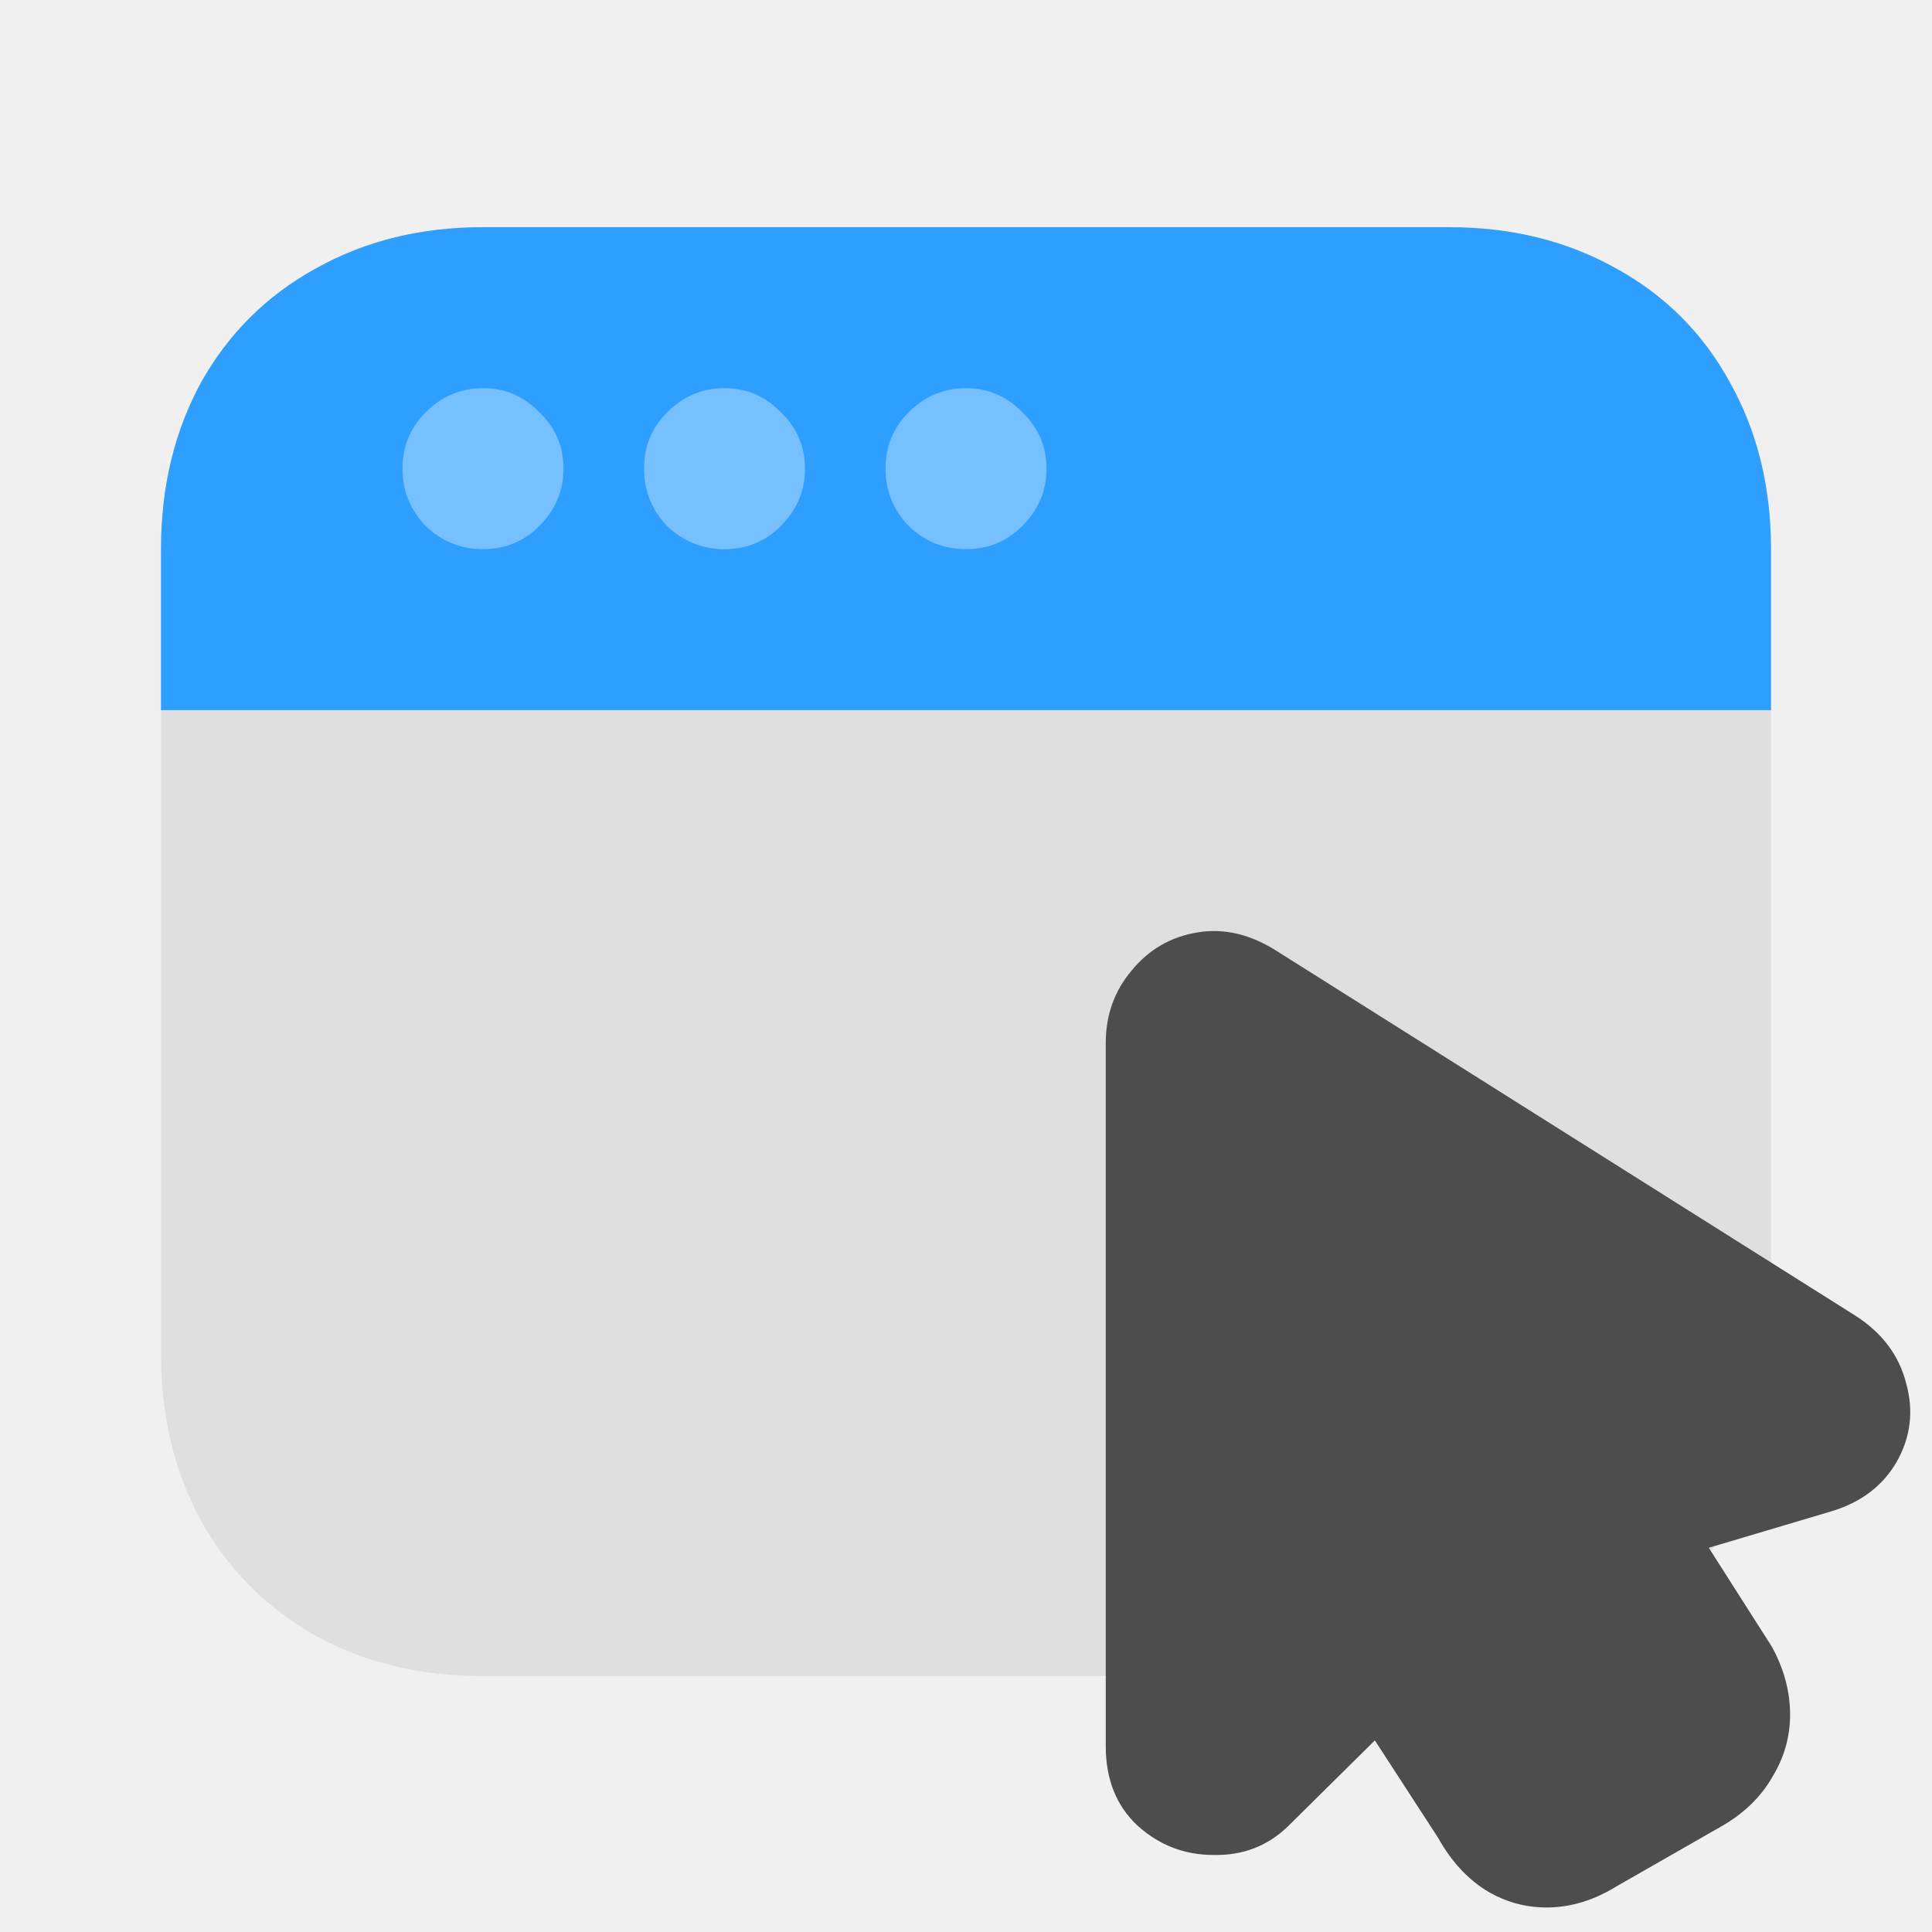
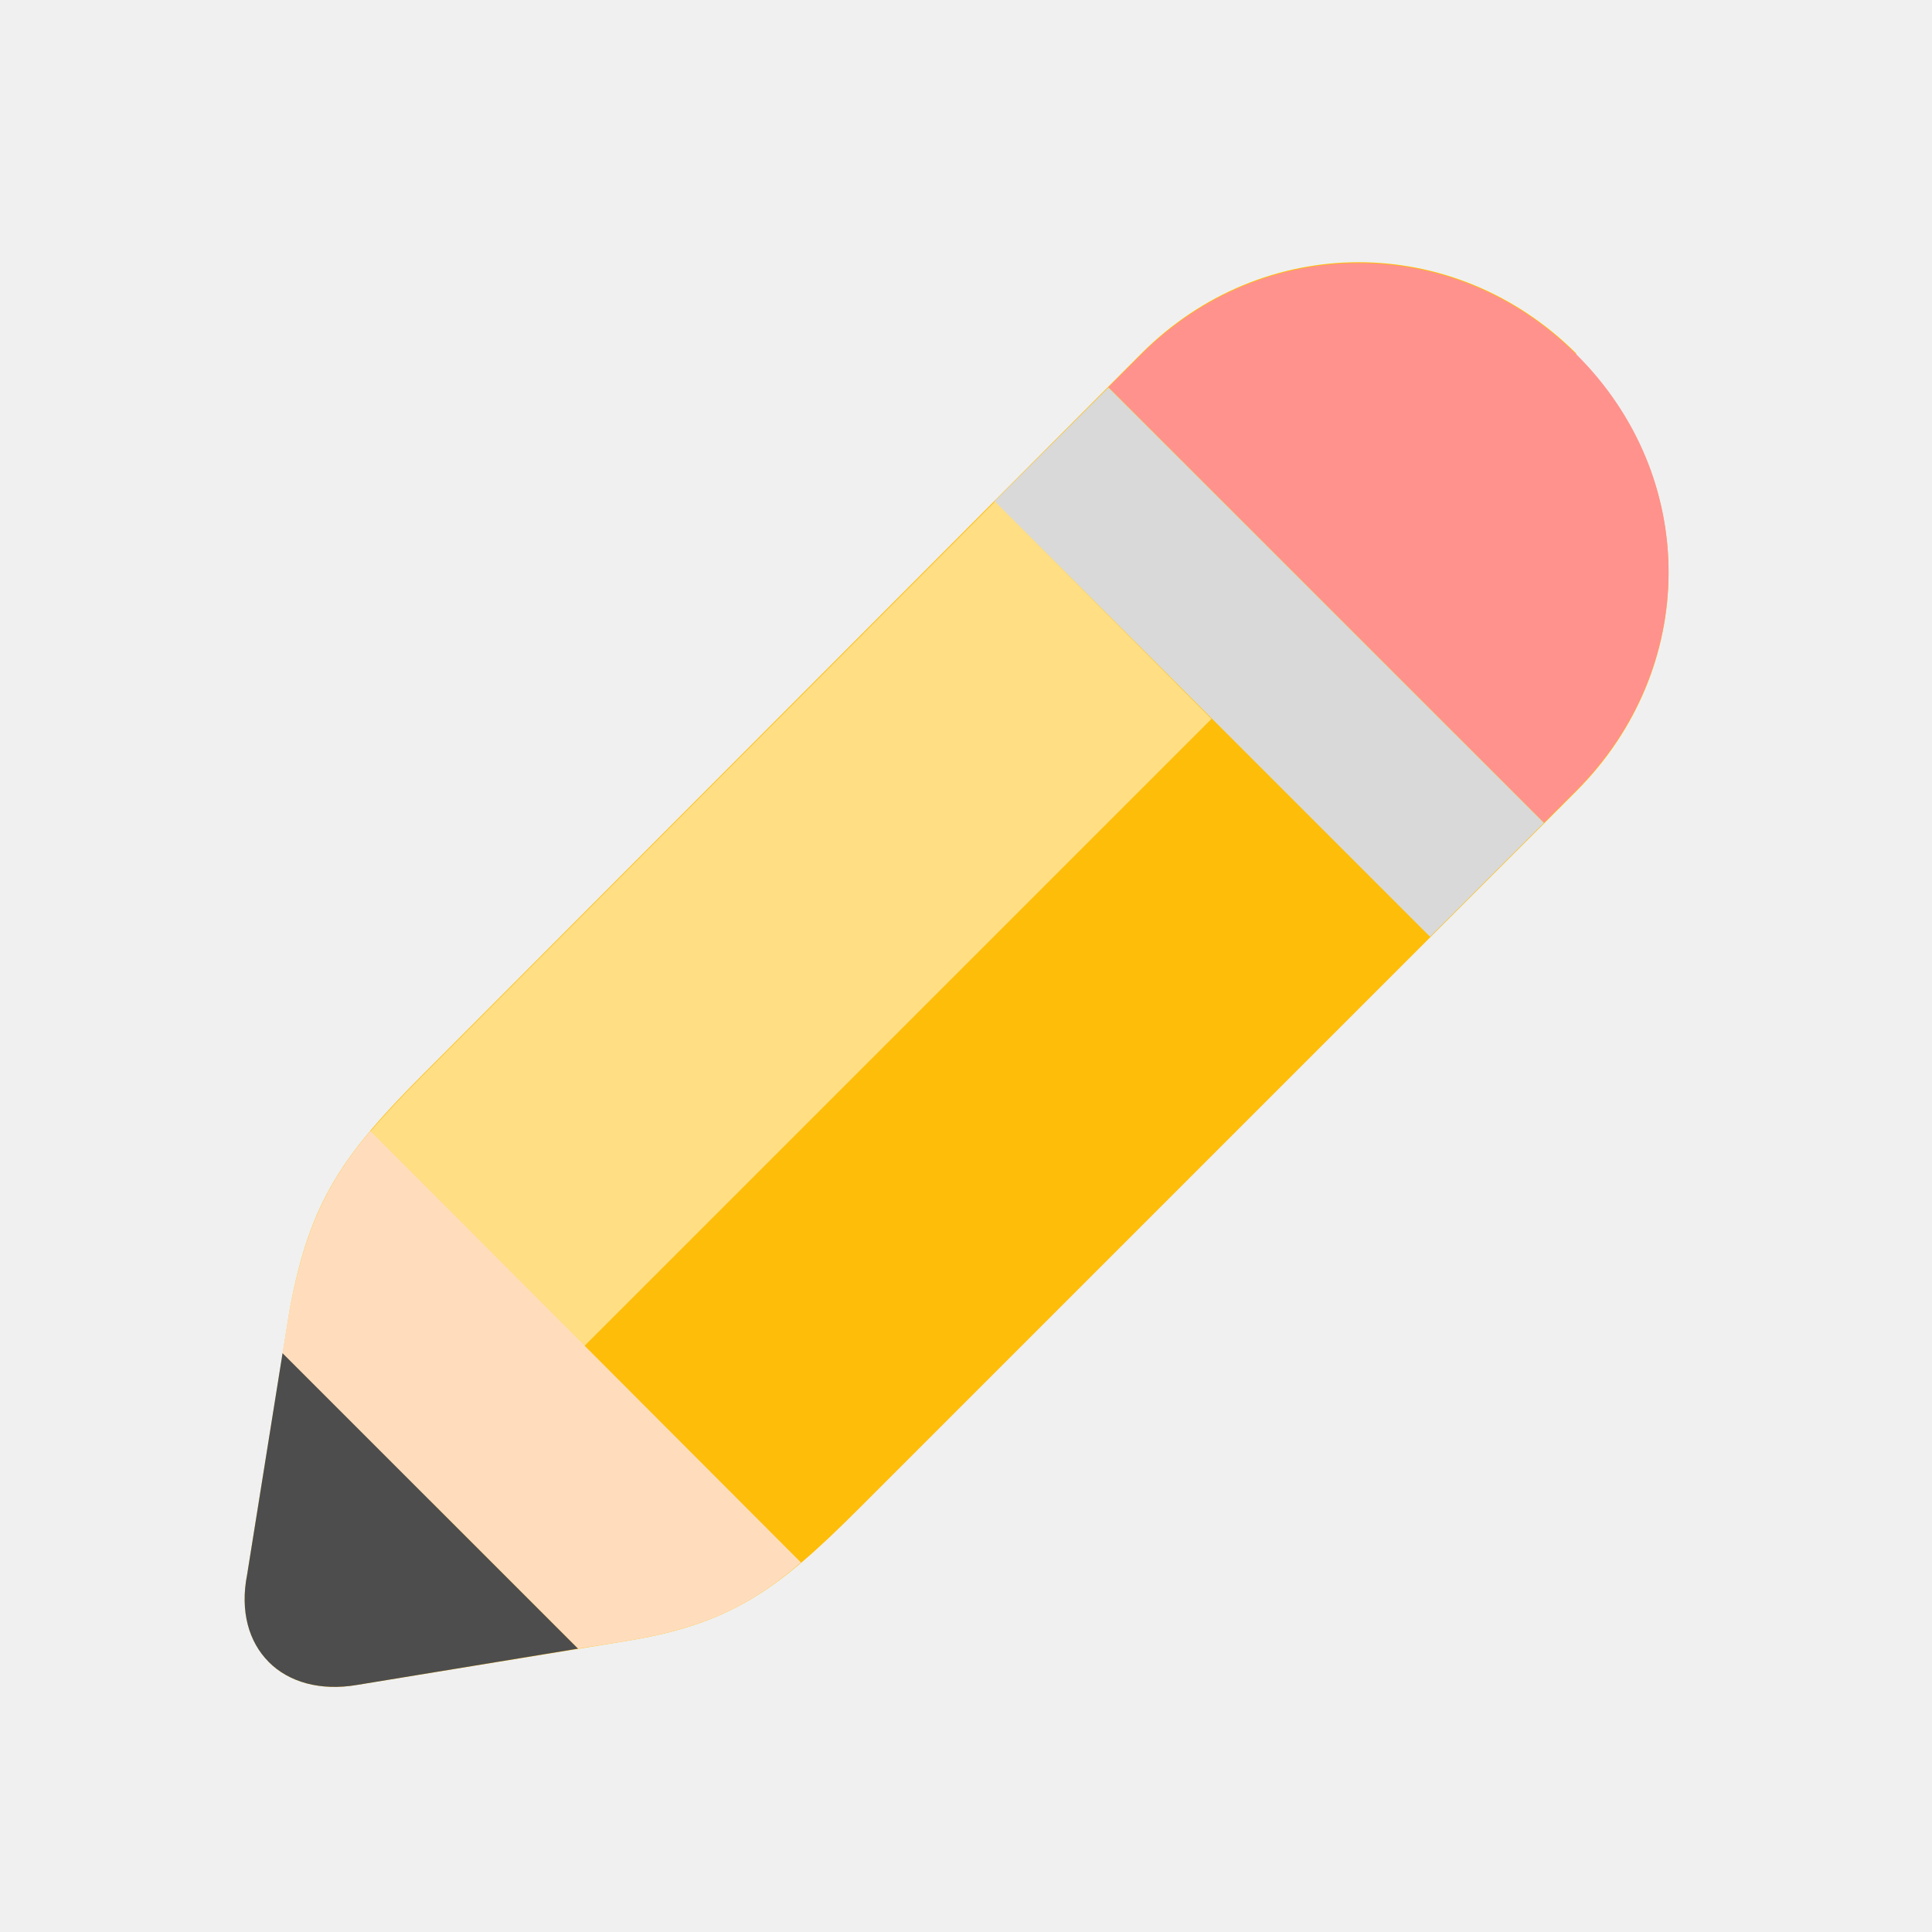
<svg xmlns="http://www.w3.org/2000/svg" width="24" height="24" viewBox="0 0 24 24" fill="none">
-   <path d="M6 20.822C5.225 20.822 4.533 20.655 3.925 20.322C3.317 19.98 2.842 19.505 2.5 18.897C2.167 18.288 2 17.597 2 16.822V6.822C2 6.047 2.167 5.355 2.5 4.747C2.842 4.138 3.317 3.667 3.925 3.334C4.533 2.992 5.225 2.822 6 2.822H18C18.775 2.822 19.467 2.992 20.075 3.334C20.683 3.667 21.154 4.138 21.488 4.747C21.829 5.355 22 6.047 22 6.822V16.822C22 17.597 21.829 18.288 21.488 18.897C21.154 19.505 20.683 19.98 20.075 20.322C19.467 20.655 18.775 20.822 18 20.822H6Z" fill="#DFDFDF" />
-   <path d="M18 2.822C18.775 2.822 19.467 2.993 20.075 3.334C20.683 3.668 21.154 4.138 21.487 4.746C21.829 5.355 22 6.047 22 6.822V8.822H2V6.822C2 6.047 2.167 5.355 2.5 4.746C2.842 4.138 3.317 3.668 3.925 3.334C4.533 2.993 5.225 2.822 6 2.822H18Z" fill="#2E9EFF" />
-   <path d="M8.287 6.534C8.488 6.726 8.725 6.822 9 6.822C9.275 6.822 9.508 6.726 9.7 6.534C9.9 6.334 10 6.097 10 5.822C10 5.547 9.9 5.313 9.7 5.122C9.508 4.922 9.275 4.822 9 4.822C8.725 4.822 8.488 4.922 8.287 5.122C8.096 5.313 8 5.547 8 5.822C8 6.097 8.096 6.334 8.287 6.534Z" fill="#77C0FF" />
-   <path d="M11.287 6.534C11.488 6.726 11.725 6.822 12 6.822C12.275 6.822 12.508 6.726 12.7 6.534C12.9 6.334 13 6.097 13 5.822C13 5.547 12.9 5.313 12.7 5.122C12.508 4.922 12.275 4.822 12 4.822C11.725 4.822 11.488 4.922 11.287 5.122C11.096 5.313 11 5.547 11 5.822C11 6.097 11.096 6.334 11.287 6.534Z" fill="#77C0FF" />
-   <path d="M5.287 6.534C5.487 6.726 5.725 6.822 6 6.822C6.275 6.822 6.508 6.726 6.7 6.534C6.9 6.334 7 6.097 7 5.822C7 5.547 6.9 5.313 6.7 5.122C6.508 4.922 6.275 4.822 6 4.822C5.725 4.822 5.487 4.922 5.287 5.122C5.096 5.313 5 5.547 5 5.822C5 6.097 5.096 6.334 5.287 6.534Z" fill="#77C0FF" />
-   <path d="M14.874 11.583C15.206 11.527 15.538 11.606 15.87 11.82L23.052 16.346C23.384 16.56 23.593 16.84 23.68 17.188C23.774 17.528 23.735 17.852 23.561 18.16C23.387 18.46 23.115 18.666 22.744 18.776L21.227 19.227L22.012 20.458C22.163 20.735 22.237 21.016 22.237 21.3C22.237 21.577 22.163 21.838 22.012 22.082C21.87 22.327 21.661 22.529 21.385 22.687L20.081 23.433C19.812 23.599 19.536 23.687 19.251 23.695C18.967 23.702 18.702 23.631 18.457 23.481C18.22 23.331 18.022 23.113 17.864 22.829L17.079 21.62L16 22.687C15.747 22.932 15.439 23.051 15.075 23.043C14.712 23.043 14.396 22.92 14.127 22.675C13.867 22.43 13.736 22.102 13.736 21.692V12.957C13.736 12.609 13.844 12.309 14.057 12.057C14.27 11.796 14.542 11.638 14.874 11.583Z" fill="#4D4D4D" />
+   <path d="M19.58 4.39C18.05 2.87 15.68 2.89 14.18 4.39L5.27 13.33C4.26 14.34 3.85 14.92 3.6 16.26L3.07 19.56C2.89 20.47 3.51 21.09 4.44 20.93L7.75 20.39C9.07 20.18 9.65 19.76 10.66 18.75L19.58 9.83C21.1 8.31 21.12 5.94 19.58 4.41V4.39Z" fill="#FEBD08" />
+   <path d="M19.58 9.82C21.1 8.3 21.12 5.93 19.58 4.4C18.05 2.88 15.68 2.9 14.18 4.4L13.77 4.81L19.18 10.22L19.58 9.82Z" fill="#FF928C" />
+   <path d="M13.769 4.813L12.355 6.227L17.765 11.637L19.179 10.222L13.769 4.813Z" fill="#D9D9D9" />
+   <path opacity="0.5" d="M12.36 6.23L5.27 13.34C4.26 14.35 3.85 14.93 3.6 16.27L3.07 19.57C2.98 20.02 3.09 20.4 3.33 20.65L15.05 8.93L12.36 6.23Z" fill="white" />
+   <path d="M4.6 14.05C4.06 14.69 3.79 15.27 3.6 16.26L3.51 16.81L7.18 20.48L7.75 20.39C8.74 20.23 9.31 19.96 9.95 19.41L4.6 14.05Z" fill="#FFDDBC" />
+   <path d="M3.51 16.81L3.07 19.56C2.89 20.47 3.51 21.09 4.44 20.93L7.18 20.48L3.51 16.81Z" fill="#4D4D4D" />
</svg>
